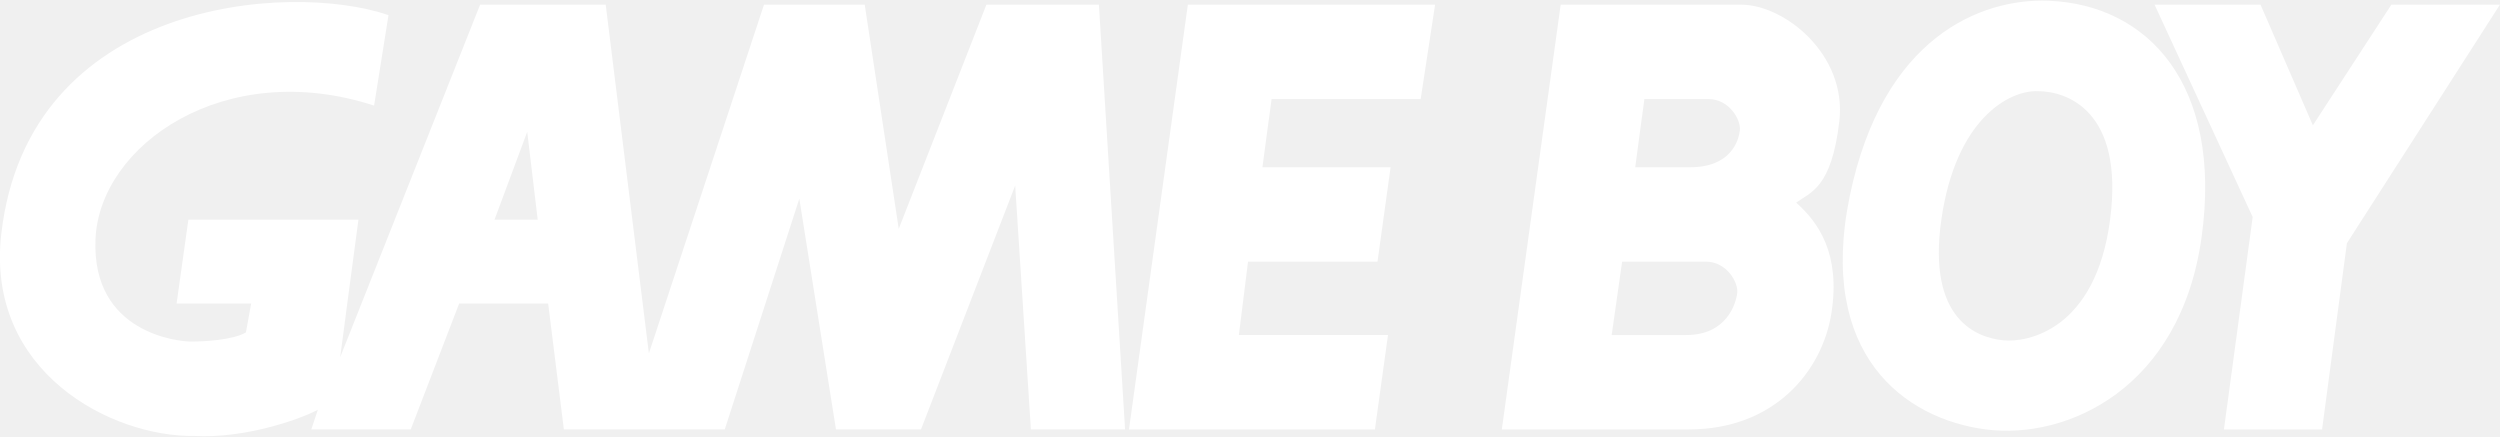
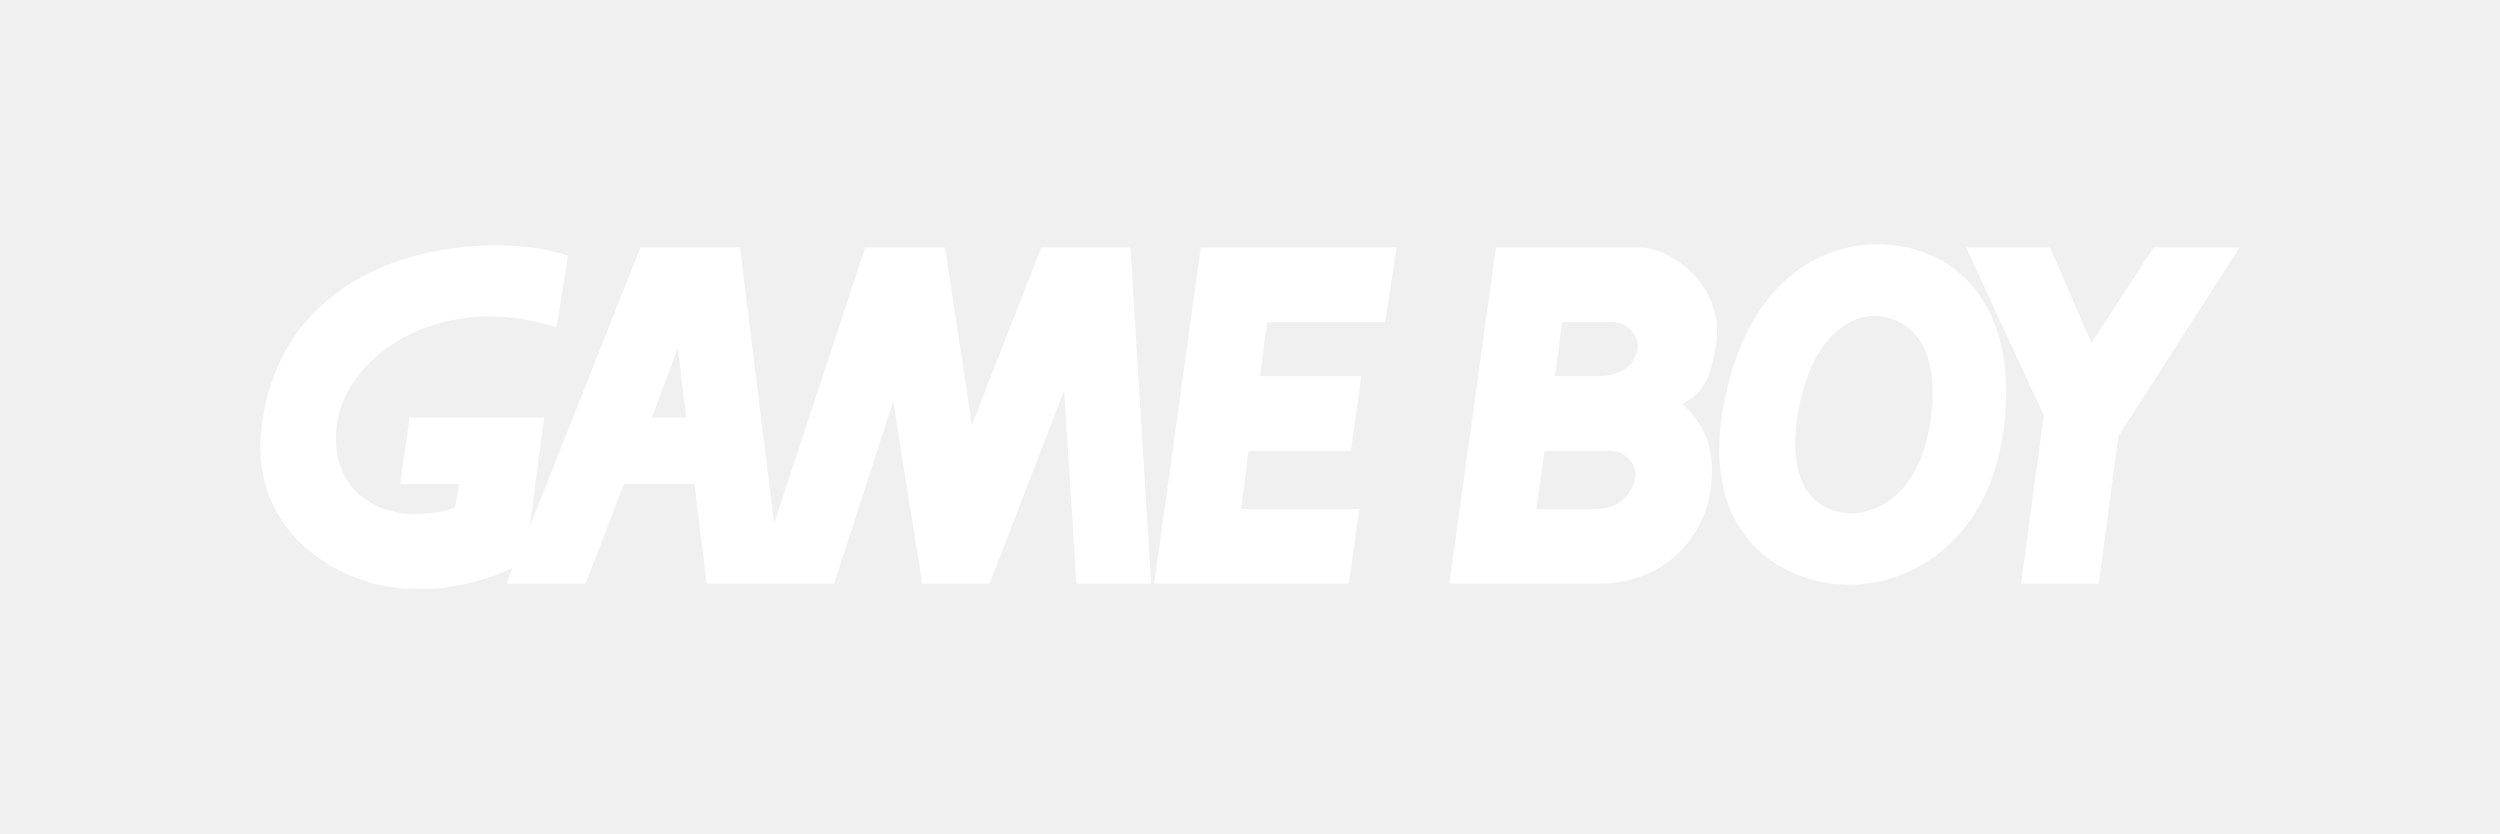
- <svg xmlns="http://www.w3.org/2000/svg" width="380.000" height="66.400" viewBox="50.000 46.800 380.000 66.400" fill="none">
+ <svg xmlns="http://www.w3.org/2000/svg" width="480" height="160" viewBox="0 0 480 160" fill="none">
  <g clip-path="url(#clip0_30_242)">
    <path d="M413.487 47.51H429.989L406.724 83.779L402.951 112.077H388.037L392.408 79.789L377.494 47.51H393.601L401.557 65.846L413.487 47.51Z" fill="white" />
    <path d="M239.702 86.569H259.381L261.371 72.221H241.887L243.281 61.856H265.943L268.134 47.51H230.553L221.605 112.077H258.985L260.976 97.722H238.308L239.702 86.569Z" fill="white" />
    <path d="M125.168 80.187L130.138 66.837L131.73 80.187H125.168ZM119.799 92.94H133.319L135.708 112.071H160.164L171.498 76.999L177.067 112.071H189.992L204.308 75.007L206.695 112.071H221.011L217.034 47.507H199.933L186.608 81.581L181.437 47.507H166.127L148.63 100.513L142.067 47.507H122.978L101.701 101.109L104.486 80.186H78.633L76.842 92.94H88.177L87.381 97.323C85.392 98.518 80.82 98.718 79.03 98.718C77.241 98.718 63.919 97.523 64.515 83.174C65.106 68.828 84.195 55.477 106.863 62.85L109.052 49.1C93.939 43.92 54.248 46.819 50.193 82.379C47.808 103.302 66.897 113.266 79.621 113.067C86.979 113.466 95.331 110.676 98.313 109.081L97.32 112.071H112.432L119.79 92.94H119.799Z" fill="white" />
    <path d="M361.388 46.912C351.047 46.513 336.134 52.492 331.163 76.605C326.192 100.715 339.514 110.479 351.842 112.073C364.172 113.667 381.471 105.896 384.652 82.781C387.836 59.665 376.496 47.511 361.388 46.912ZM359.799 60.662C363.974 60.662 372.922 63.453 370.734 80.189C368.548 96.928 358.208 98.921 354.429 98.522C350.651 98.123 342.896 95.535 345.084 80.189C347.275 64.847 355.426 60.463 359.803 60.662H359.799Z" fill="white" />
    <path d="M298.551 72.221H306.903C313.067 72.221 314.261 68.235 314.458 66.642C314.657 65.047 312.868 61.859 309.687 61.859H299.944L298.556 72.221H298.551ZM294.972 97.726H306.307C312.47 97.726 313.862 92.945 314.059 91.35C314.26 89.756 312.47 86.569 309.289 86.569H296.564L294.975 97.726H294.972ZM278.276 112.075L287.224 47.512H314.663C321.227 47.512 330.77 55.084 329.577 65.247C328.385 75.41 325.203 76.007 323.015 77.601C326.396 80.588 329.776 85.372 328.385 94.339C326.992 103.308 319.635 112.074 306.71 112.074L278.278 112.075H278.276Z" fill="white" />
  </g>
  <defs>
    <clipPath id="clip0_30_242">
      <rect width="380" height="66.212" fill="white" transform="translate(50 46.894)" />
    </clipPath>
  </defs>
</svg>
